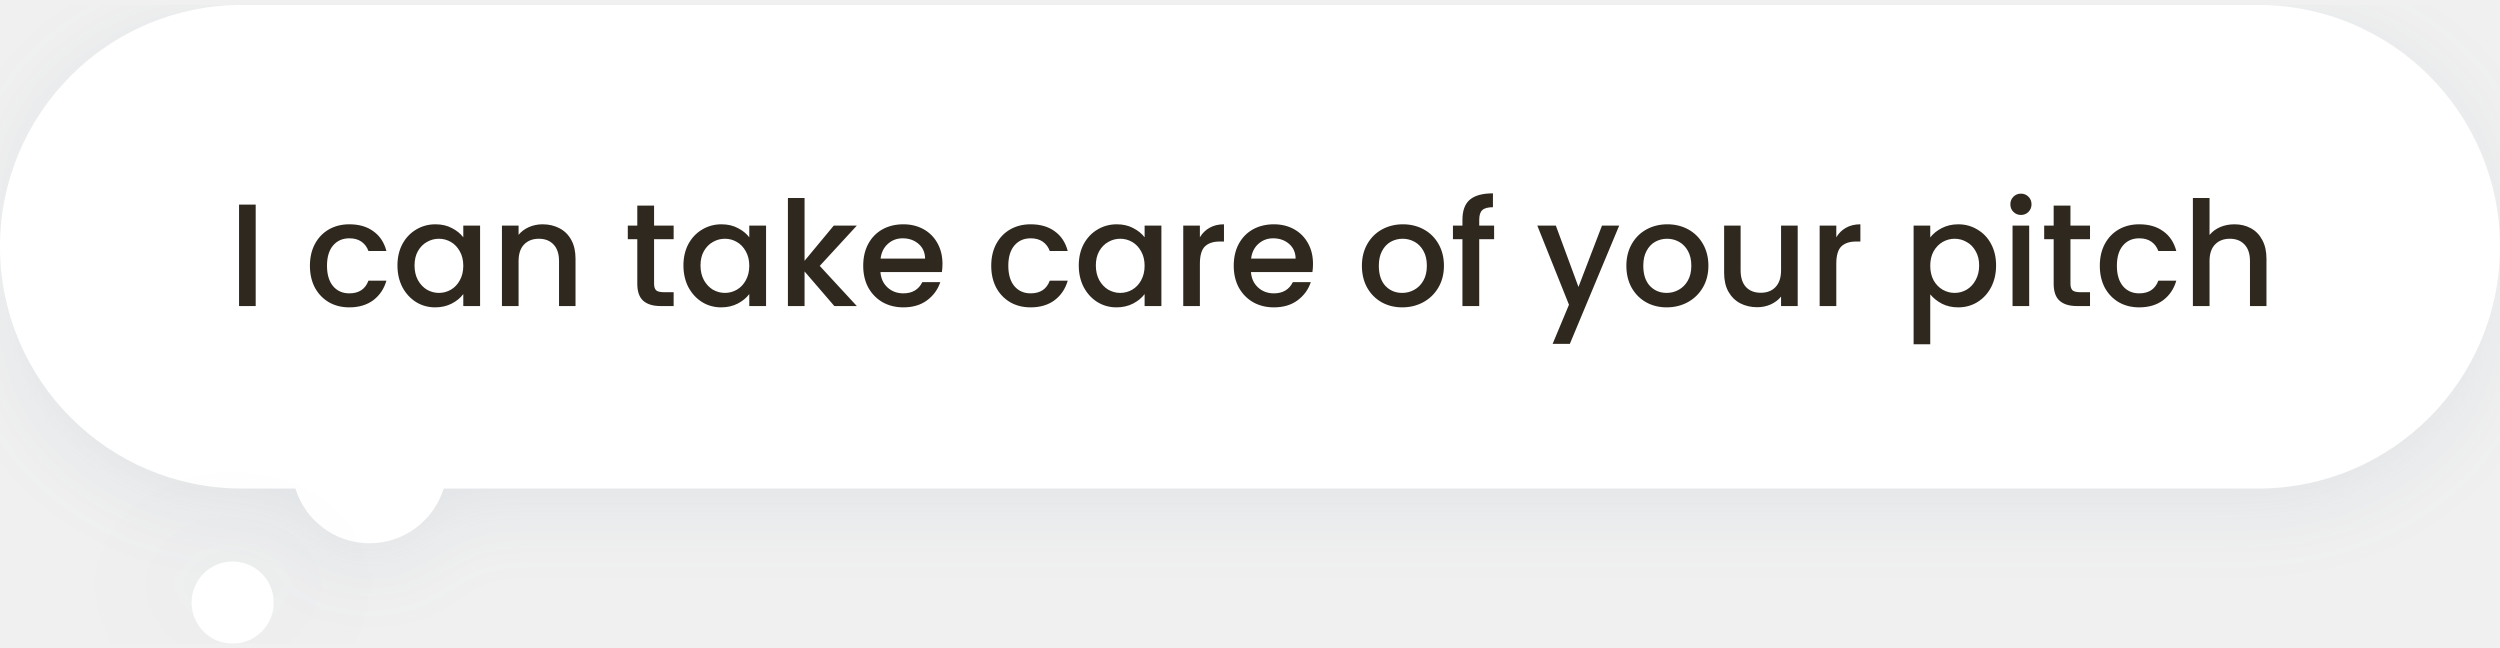
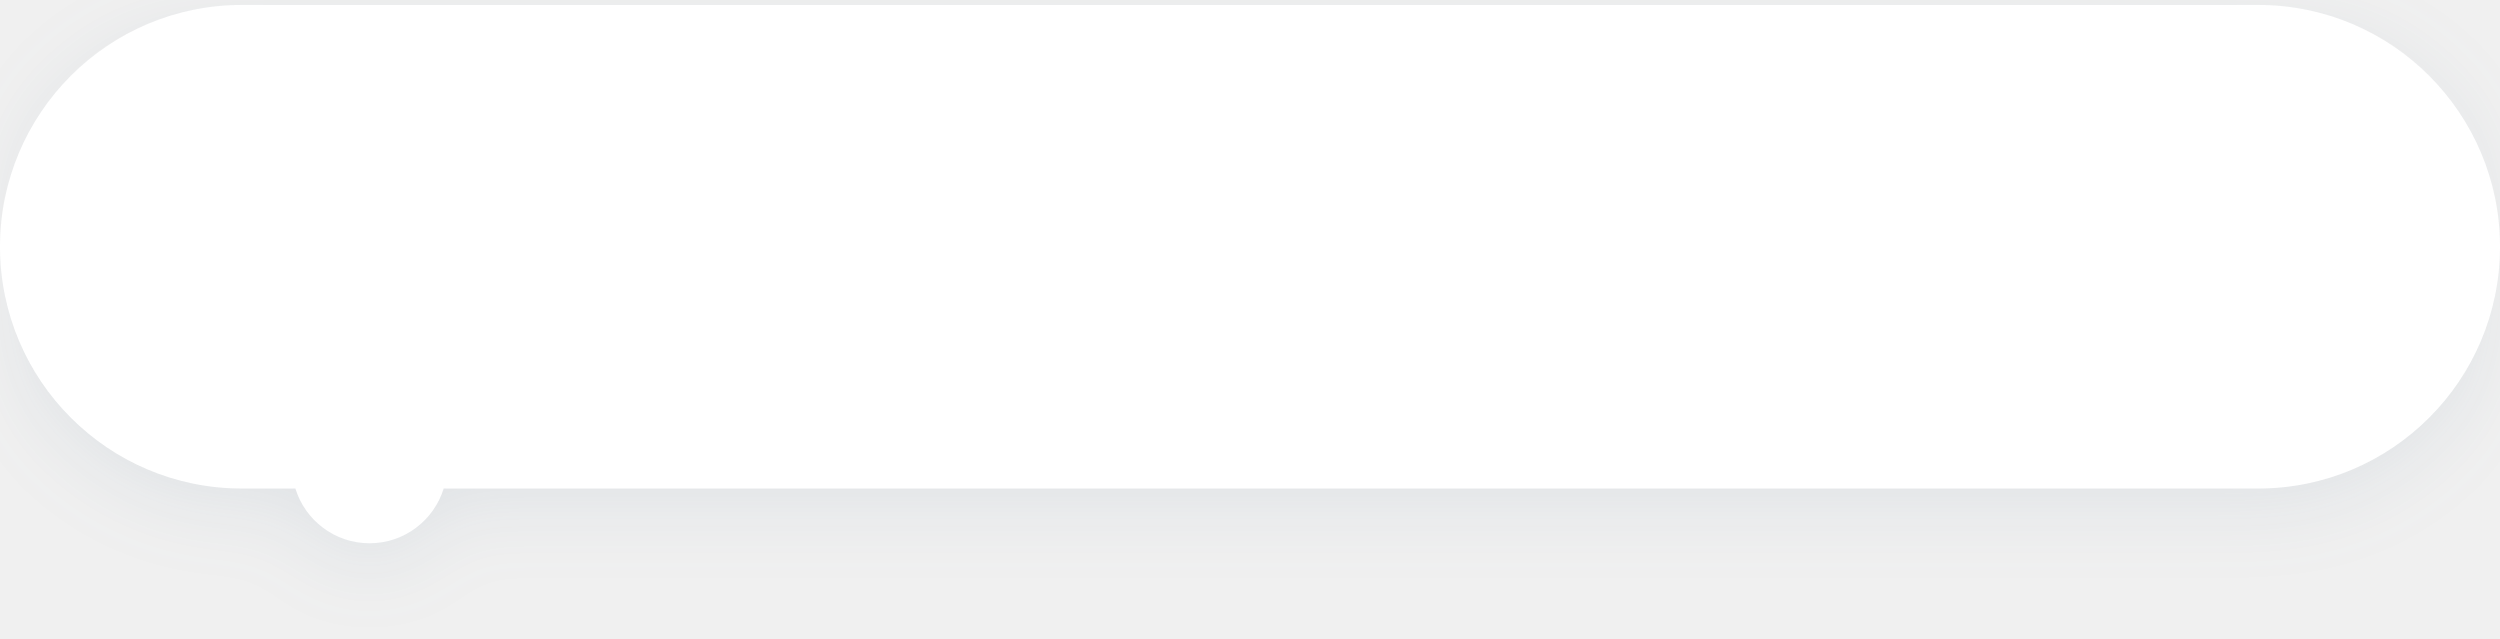
- <svg xmlns="http://www.w3.org/2000/svg" width="274" height="71" viewBox="0 0 274 71" fill="none">
-   <g clip-path="url(#clip0_1386_2018)">
-     <g filter="url(#filter0_d_1386_2018)">
-       <path fill-rule="evenodd" clip-rule="evenodd" d="M26.5 0.543C11.864 0.543 0 12.407 0 27.043C0 41.678 11.864 53.543 26.5 53.543H32.374C33.441 57.017 36.676 59.543 40.5 59.543C44.324 59.543 47.559 57.017 48.626 53.543H247.5C262.136 53.543 274 41.678 274 27.043C274 12.407 262.136 0.543 247.5 0.543H26.5Z" fill="white" />
-     </g>
-     <g filter="url(#filter1_d_1386_2018)">
-       <circle cx="25.5" cy="66.043" r="4.5" fill="white" />
-     </g>
-     <path d="M28.024 22.423V33.543H26.2V22.423H28.024ZM33.967 29.127C33.967 28.22 34.148 27.426 34.511 26.743C34.884 26.05 35.396 25.516 36.047 25.143C36.698 24.77 37.444 24.583 38.287 24.583C39.354 24.583 40.234 24.839 40.927 25.351C41.631 25.852 42.106 26.572 42.351 27.511H40.383C40.223 27.074 39.967 26.732 39.615 26.487C39.263 26.242 38.82 26.119 38.287 26.119C37.54 26.119 36.943 26.386 36.495 26.919C36.058 27.442 35.839 28.178 35.839 29.127C35.839 30.076 36.058 30.818 36.495 31.351C36.943 31.884 37.54 32.151 38.287 32.151C39.343 32.151 40.042 31.687 40.383 30.759H42.351C42.095 31.655 41.615 32.37 40.911 32.903C40.207 33.426 39.332 33.687 38.287 33.687C37.444 33.687 36.698 33.5 36.047 33.127C35.396 32.743 34.884 32.21 34.511 31.527C34.148 30.834 33.967 30.034 33.967 29.127ZM43.561 29.095C43.561 28.21 43.742 27.426 44.105 26.743C44.478 26.06 44.979 25.532 45.609 25.159C46.249 24.775 46.953 24.583 47.721 24.583C48.414 24.583 49.017 24.722 49.529 24.999C50.051 25.266 50.467 25.602 50.777 26.007V24.727H52.617V33.543H50.777V32.231C50.467 32.647 50.046 32.994 49.513 33.271C48.979 33.548 48.371 33.687 47.689 33.687C46.931 33.687 46.238 33.495 45.609 33.111C44.979 32.716 44.478 32.172 44.105 31.479C43.742 30.775 43.561 29.98 43.561 29.095ZM50.777 29.127C50.777 28.519 50.649 27.991 50.393 27.543C50.147 27.095 49.822 26.754 49.417 26.519C49.011 26.284 48.574 26.167 48.105 26.167C47.635 26.167 47.198 26.284 46.793 26.519C46.387 26.743 46.057 27.079 45.801 27.527C45.555 27.964 45.433 28.487 45.433 29.095C45.433 29.703 45.555 30.236 45.801 30.695C46.057 31.154 46.387 31.506 46.793 31.751C47.209 31.986 47.646 32.103 48.105 32.103C48.574 32.103 49.011 31.986 49.417 31.751C49.822 31.516 50.147 31.175 50.393 30.727C50.649 30.268 50.777 29.735 50.777 29.127ZM59.461 24.583C60.154 24.583 60.773 24.727 61.316 25.015C61.871 25.303 62.303 25.73 62.612 26.295C62.922 26.86 63.077 27.543 63.077 28.343V33.543H61.269V28.615C61.269 27.826 61.071 27.223 60.676 26.807C60.282 26.38 59.743 26.167 59.06 26.167C58.378 26.167 57.834 26.38 57.428 26.807C57.034 27.223 56.837 27.826 56.837 28.615V33.543H55.013V24.727H56.837V25.735C57.135 25.372 57.514 25.09 57.972 24.887C58.442 24.684 58.938 24.583 59.461 24.583ZM71.687 26.215V31.095C71.687 31.426 71.762 31.666 71.911 31.815C72.071 31.954 72.338 32.023 72.711 32.023H73.831V33.543H72.391C71.57 33.543 70.941 33.351 70.503 32.967C70.066 32.583 69.847 31.959 69.847 31.095V26.215H68.807V24.727H69.847V22.535H71.687V24.727H73.831V26.215H71.687ZM74.904 29.095C74.904 28.21 75.086 27.426 75.448 26.743C75.822 26.06 76.323 25.532 76.953 25.159C77.593 24.775 78.296 24.583 79.064 24.583C79.758 24.583 80.361 24.722 80.873 24.999C81.395 25.266 81.811 25.602 82.121 26.007V24.727H83.96V33.543H82.121V32.231C81.811 32.647 81.39 32.994 80.856 33.271C80.323 33.548 79.715 33.687 79.032 33.687C78.275 33.687 77.582 33.495 76.953 33.111C76.323 32.716 75.822 32.172 75.448 31.479C75.086 30.775 74.904 29.98 74.904 29.095ZM82.121 29.127C82.121 28.519 81.993 27.991 81.737 27.543C81.491 27.095 81.166 26.754 80.76 26.519C80.355 26.284 79.918 26.167 79.448 26.167C78.979 26.167 78.542 26.284 78.136 26.519C77.731 26.743 77.4 27.079 77.144 27.527C76.899 27.964 76.776 28.487 76.776 29.095C76.776 29.703 76.899 30.236 77.144 30.695C77.4 31.154 77.731 31.506 78.136 31.751C78.552 31.986 78.99 32.103 79.448 32.103C79.918 32.103 80.355 31.986 80.76 31.751C81.166 31.516 81.491 31.175 81.737 30.727C81.993 30.268 82.121 29.735 82.121 29.127ZM89.844 29.143L93.908 33.543H91.444L88.18 29.751V33.543H86.356V21.703H88.18V28.583L91.38 24.727H93.908L89.844 29.143ZM103.296 28.919C103.296 29.25 103.274 29.548 103.232 29.815H96.496C96.549 30.519 96.81 31.084 97.28 31.511C97.749 31.938 98.325 32.151 99.008 32.151C99.989 32.151 100.682 31.74 101.088 30.919H103.056C102.789 31.73 102.304 32.396 101.6 32.919C100.906 33.431 100.042 33.687 99.008 33.687C98.165 33.687 97.408 33.5 96.736 33.127C96.074 32.743 95.552 32.21 95.168 31.527C94.794 30.834 94.608 30.034 94.608 29.127C94.608 28.22 94.789 27.426 95.152 26.743C95.525 26.05 96.042 25.516 96.704 25.143C97.376 24.77 98.144 24.583 99.008 24.583C99.84 24.583 100.581 24.764 101.232 25.127C101.882 25.49 102.389 26.002 102.752 26.663C103.114 27.314 103.296 28.066 103.296 28.919ZM101.392 28.343C101.381 27.671 101.141 27.132 100.672 26.727C100.202 26.322 99.621 26.119 98.928 26.119C98.298 26.119 97.76 26.322 97.312 26.727C96.864 27.122 96.597 27.66 96.512 28.343H101.392ZM108.639 29.127C108.639 28.22 108.82 27.426 109.183 26.743C109.556 26.05 110.068 25.516 110.719 25.143C111.37 24.77 112.116 24.583 112.959 24.583C114.026 24.583 114.906 24.839 115.599 25.351C116.303 25.852 116.778 26.572 117.023 27.511H115.055C114.895 27.074 114.639 26.732 114.287 26.487C113.935 26.242 113.492 26.119 112.959 26.119C112.212 26.119 111.615 26.386 111.167 26.919C110.73 27.442 110.511 28.178 110.511 29.127C110.511 30.076 110.73 30.818 111.167 31.351C111.615 31.884 112.212 32.151 112.959 32.151C114.015 32.151 114.714 31.687 115.055 30.759H117.023C116.767 31.655 116.287 32.37 115.583 32.903C114.879 33.426 114.004 33.687 112.959 33.687C112.116 33.687 111.37 33.5 110.719 33.127C110.068 32.743 109.556 32.21 109.183 31.527C108.82 30.834 108.639 30.034 108.639 29.127ZM118.233 29.095C118.233 28.21 118.414 27.426 118.777 26.743C119.15 26.06 119.651 25.532 120.281 25.159C120.921 24.775 121.625 24.583 122.393 24.583C123.086 24.583 123.689 24.722 124.201 24.999C124.723 25.266 125.139 25.602 125.449 26.007V24.727H127.289V33.543H125.449V32.231C125.139 32.647 124.718 32.994 124.185 33.271C123.651 33.548 123.043 33.687 122.361 33.687C121.603 33.687 120.91 33.495 120.281 33.111C119.651 32.716 119.15 32.172 118.777 31.479C118.414 30.775 118.233 29.98 118.233 29.095ZM125.449 29.127C125.449 28.519 125.321 27.991 125.065 27.543C124.819 27.095 124.494 26.754 124.089 26.519C123.683 26.284 123.246 26.167 122.777 26.167C122.307 26.167 121.87 26.284 121.465 26.519C121.059 26.743 120.729 27.079 120.473 27.527C120.227 27.964 120.105 28.487 120.105 29.095C120.105 29.703 120.227 30.236 120.473 30.695C120.729 31.154 121.059 31.506 121.465 31.751C121.881 31.986 122.318 32.103 122.777 32.103C123.246 32.103 123.683 31.986 124.089 31.751C124.494 31.516 124.819 31.175 125.065 30.727C125.321 30.268 125.449 29.735 125.449 29.127ZM131.508 26.007C131.775 25.559 132.127 25.212 132.564 24.967C133.012 24.711 133.54 24.583 134.148 24.583V26.471H133.684C132.97 26.471 132.426 26.652 132.052 27.015C131.69 27.378 131.508 28.007 131.508 28.903V33.543H129.684V24.727H131.508V26.007ZM143.905 28.919C143.905 29.25 143.884 29.548 143.841 29.815H137.105C137.158 30.519 137.42 31.084 137.889 31.511C138.358 31.938 138.934 32.151 139.617 32.151C140.598 32.151 141.292 31.74 141.697 30.919H143.665C143.398 31.73 142.913 32.396 142.209 32.919C141.516 33.431 140.652 33.687 139.617 33.687C138.774 33.687 138.017 33.5 137.345 33.127C136.684 32.743 136.161 32.21 135.777 31.527C135.404 30.834 135.217 30.034 135.217 29.127C135.217 28.22 135.398 27.426 135.761 26.743C136.134 26.05 136.652 25.516 137.313 25.143C137.985 24.77 138.753 24.583 139.617 24.583C140.449 24.583 141.19 24.764 141.841 25.127C142.492 25.49 142.998 26.002 143.361 26.663C143.724 27.314 143.905 28.066 143.905 28.919ZM142.001 28.343C141.99 27.671 141.75 27.132 141.281 26.727C140.812 26.322 140.23 26.119 139.537 26.119C138.908 26.119 138.369 26.322 137.921 26.727C137.473 27.122 137.206 27.66 137.121 28.343H142.001ZM153.68 33.687C152.848 33.687 152.096 33.5 151.424 33.127C150.752 32.743 150.224 32.21 149.84 31.527C149.456 30.834 149.264 30.034 149.264 29.127C149.264 28.231 149.462 27.436 149.856 26.743C150.251 26.05 150.79 25.516 151.472 25.143C152.155 24.77 152.918 24.583 153.76 24.583C154.603 24.583 155.366 24.77 156.048 25.143C156.731 25.516 157.27 26.05 157.664 26.743C158.059 27.436 158.256 28.231 158.256 29.127C158.256 30.023 158.054 30.818 157.648 31.511C157.243 32.204 156.688 32.743 155.984 33.127C155.291 33.5 154.523 33.687 153.68 33.687ZM153.68 32.103C154.15 32.103 154.587 31.991 154.992 31.767C155.408 31.543 155.744 31.207 156 30.759C156.256 30.311 156.384 29.767 156.384 29.127C156.384 28.487 156.262 27.948 156.016 27.511C155.771 27.063 155.446 26.727 155.04 26.503C154.635 26.279 154.198 26.167 153.728 26.167C153.259 26.167 152.822 26.279 152.416 26.503C152.022 26.727 151.707 27.063 151.472 27.511C151.238 27.948 151.12 28.487 151.12 29.127C151.12 30.076 151.36 30.812 151.84 31.335C152.331 31.847 152.944 32.103 153.68 32.103ZM163.755 26.215H162.123V33.543H160.283V26.215H159.243V24.727H160.283V24.103C160.283 23.09 160.55 22.354 161.083 21.895C161.627 21.426 162.475 21.191 163.627 21.191V22.711C163.073 22.711 162.683 22.818 162.459 23.031C162.235 23.234 162.123 23.591 162.123 24.103V24.727H163.755V26.215ZM177.464 24.727L172.056 37.687H170.168L171.96 33.399L168.488 24.727H170.52L173 31.447L175.576 24.727H177.464ZM182.665 33.687C181.833 33.687 181.081 33.5 180.409 33.127C179.737 32.743 179.209 32.21 178.825 31.527C178.441 30.834 178.249 30.034 178.249 29.127C178.249 28.231 178.446 27.436 178.841 26.743C179.235 26.05 179.774 25.516 180.457 25.143C181.139 24.77 181.902 24.583 182.745 24.583C183.587 24.583 184.35 24.77 185.033 25.143C185.715 25.516 186.254 26.05 186.649 26.743C187.043 27.436 187.241 28.231 187.241 29.127C187.241 30.023 187.038 30.818 186.633 31.511C186.227 32.204 185.673 32.743 184.969 33.127C184.275 33.5 183.507 33.687 182.665 33.687ZM182.665 32.103C183.134 32.103 183.571 31.991 183.977 31.767C184.393 31.543 184.729 31.207 184.985 30.759C185.241 30.311 185.369 29.767 185.369 29.127C185.369 28.487 185.246 27.948 185.001 27.511C184.755 27.063 184.43 26.727 184.025 26.503C183.619 26.279 183.182 26.167 182.713 26.167C182.243 26.167 181.806 26.279 181.401 26.503C181.006 26.727 180.691 27.063 180.457 27.511C180.222 27.948 180.105 28.487 180.105 29.127C180.105 30.076 180.345 30.812 180.825 31.335C181.315 31.847 181.929 32.103 182.665 32.103ZM197.028 24.727V33.543H195.204V32.503C194.916 32.866 194.537 33.154 194.068 33.367C193.609 33.57 193.118 33.671 192.596 33.671C191.902 33.671 191.278 33.527 190.724 33.239C190.18 32.951 189.748 32.524 189.428 31.959C189.118 31.394 188.964 30.711 188.964 29.911V24.727H190.772V29.639C190.772 30.428 190.969 31.036 191.364 31.463C191.758 31.879 192.297 32.087 192.98 32.087C193.662 32.087 194.201 31.879 194.596 31.463C195.001 31.036 195.204 30.428 195.204 29.639V24.727H197.028ZM201.258 26.007C201.525 25.559 201.877 25.212 202.314 24.967C202.762 24.711 203.29 24.583 203.898 24.583V26.471H203.434C202.72 26.471 202.176 26.652 201.802 27.015C201.44 27.378 201.258 28.007 201.258 28.903V33.543H199.434V24.727H201.258V26.007ZM211.555 26.023C211.865 25.618 212.286 25.276 212.819 24.999C213.353 24.722 213.955 24.583 214.627 24.583C215.395 24.583 216.094 24.775 216.723 25.159C217.363 25.532 217.865 26.06 218.227 26.743C218.59 27.426 218.771 28.21 218.771 29.095C218.771 29.98 218.59 30.775 218.227 31.479C217.865 32.172 217.363 32.716 216.723 33.111C216.094 33.495 215.395 33.687 214.627 33.687C213.955 33.687 213.358 33.554 212.835 33.287C212.313 33.01 211.886 32.668 211.555 32.263V37.735H209.731V24.727H211.555V26.023ZM216.915 29.095C216.915 28.487 216.787 27.964 216.531 27.527C216.286 27.079 215.955 26.743 215.539 26.519C215.134 26.284 214.697 26.167 214.227 26.167C213.769 26.167 213.331 26.284 212.915 26.519C212.51 26.754 212.179 27.095 211.923 27.543C211.678 27.991 211.555 28.519 211.555 29.127C211.555 29.735 211.678 30.268 211.923 30.727C212.179 31.175 212.51 31.516 212.915 31.751C213.331 31.986 213.769 32.103 214.227 32.103C214.697 32.103 215.134 31.986 215.539 31.751C215.955 31.506 216.286 31.154 216.531 30.695C216.787 30.236 216.915 29.703 216.915 29.095ZM221.503 23.559C221.172 23.559 220.895 23.447 220.671 23.223C220.447 22.999 220.335 22.722 220.335 22.391C220.335 22.06 220.447 21.783 220.671 21.559C220.895 21.335 221.172 21.223 221.503 21.223C221.823 21.223 222.095 21.335 222.319 21.559C222.543 21.783 222.655 22.06 222.655 22.391C222.655 22.722 222.543 22.999 222.319 23.223C222.095 23.447 221.823 23.559 221.503 23.559ZM222.399 24.727V33.543H220.575V24.727H222.399ZM226.922 26.215V31.095C226.922 31.426 226.996 31.666 227.146 31.815C227.306 31.954 227.572 32.023 227.946 32.023H229.066V33.543H227.626C226.804 33.543 226.175 33.351 225.738 32.967C225.3 32.583 225.082 31.959 225.082 31.095V26.215H224.042V24.727H225.082V22.535H226.922V24.727H229.066V26.215H226.922ZM230.139 29.127C230.139 28.22 230.32 27.426 230.683 26.743C231.056 26.05 231.568 25.516 232.219 25.143C232.87 24.77 233.616 24.583 234.459 24.583C235.526 24.583 236.406 24.839 237.099 25.351C237.803 25.852 238.278 26.572 238.523 27.511H236.555C236.395 27.074 236.139 26.732 235.787 26.487C235.435 26.242 234.992 26.119 234.459 26.119C233.712 26.119 233.115 26.386 232.667 26.919C232.23 27.442 232.011 28.178 232.011 29.127C232.011 30.076 232.23 30.818 232.667 31.351C233.115 31.884 233.712 32.151 234.459 32.151C235.515 32.151 236.214 31.687 236.555 30.759H238.523C238.267 31.655 237.787 32.37 237.083 32.903C236.379 33.426 235.504 33.687 234.459 33.687C233.616 33.687 232.87 33.5 232.219 33.127C231.568 32.743 231.056 32.21 230.683 31.527C230.32 30.834 230.139 30.034 230.139 29.127ZM244.901 24.583C245.573 24.583 246.17 24.727 246.693 25.015C247.226 25.303 247.642 25.73 247.941 26.295C248.25 26.86 248.405 27.543 248.405 28.343V33.543H246.597V28.615C246.597 27.826 246.399 27.223 246.005 26.807C245.61 26.38 245.071 26.167 244.389 26.167C243.706 26.167 243.162 26.38 242.757 26.807C242.362 27.223 242.165 27.826 242.165 28.615V33.543H240.341V21.703H242.165V25.751C242.474 25.378 242.863 25.09 243.333 24.887C243.813 24.684 244.335 24.583 244.901 24.583Z" fill="#2F281E" />
+ <svg xmlns="http://www.w3.org/2000/svg" width="274" height="70" viewBox="0 0 274 70" fill="none">
+   <g filter="url(#filter0_d_1386_2019)">
+     <path fill-rule="evenodd" clip-rule="evenodd" d="M26.5 0.543C11.864 0.543 0 12.407 0 27.043C0 41.678 11.864 53.543 26.5 53.543H32.374C33.441 57.017 36.676 59.543 40.5 59.543C44.324 59.543 47.559 57.017 48.626 53.543H247.5C262.136 53.543 274 41.678 274 27.043C274 12.407 262.136 0.543 247.5 0.543H26.5Z" fill="white" />
  </g>
  <defs>
-     <filter id="filter0_d_1386_2018" x="-8" y="-5.457" width="290" height="75" filterUnits="userSpaceOnUse" color-interpolation-filters="sRGB">
+     <filter id="filter0_d_1386_2019" x="-8" y="-5.457" width="290" height="75" filterUnits="userSpaceOnUse" color-interpolation-filters="sRGB">
      <feFlood flood-opacity="0" result="BackgroundImageFix" />
      <feColorMatrix in="SourceAlpha" type="matrix" values="0 0 0 0 0 0 0 0 0 0 0 0 0 0 0 0 0 0 127 0" result="hardAlpha" />
      <feOffset dy="2" />
      <feGaussianBlur stdDeviation="4" />
      <feColorMatrix type="matrix" values="0 0 0 0 0.337 0 0 0 0 0.459 0 0 0 0 0.573 0 0 0 0.1 0" />
-       <feBlend mode="normal" in2="BackgroundImageFix" result="effect1_dropShadow_1386_2018" />
-       <feBlend mode="normal" in="SourceGraphic" in2="effect1_dropShadow_1386_2018" result="shape" />
+       <feBlend mode="normal" in2="BackgroundImageFix" result="effect1_dropShadow_1386_2019" />
+       <feBlend mode="normal" in="SourceGraphic" in2="effect1_dropShadow_1386_2019" result="shape" />
    </filter>
-     <filter id="filter1_d_1386_2018" x="6" y="48.543" width="39" height="39" filterUnits="userSpaceOnUse" color-interpolation-filters="sRGB">
-       <feFlood flood-opacity="0" result="BackgroundImageFix" />
-       <feColorMatrix in="SourceAlpha" type="matrix" values="0 0 0 0 0 0 0 0 0 0 0 0 0 0 0 0 0 0 127 0" result="hardAlpha" />
-       <feOffset dy="2" />
-       <feGaussianBlur stdDeviation="7.5" />
-       <feColorMatrix type="matrix" values="0 0 0 0 0.09 0 0 0 0 0.227 0 0 0 0 0.337 0 0 0 0.1 0" />
-       <feBlend mode="normal" in2="BackgroundImageFix" result="effect1_dropShadow_1386_2018" />
-       <feBlend mode="normal" in="SourceGraphic" in2="effect1_dropShadow_1386_2018" result="shape" />
-     </filter>
-     <clipPath id="clip0_1386_2018">
-       <rect width="274" height="70" fill="white" transform="translate(0 0.542969)" />
-     </clipPath>
  </defs>
</svg>
